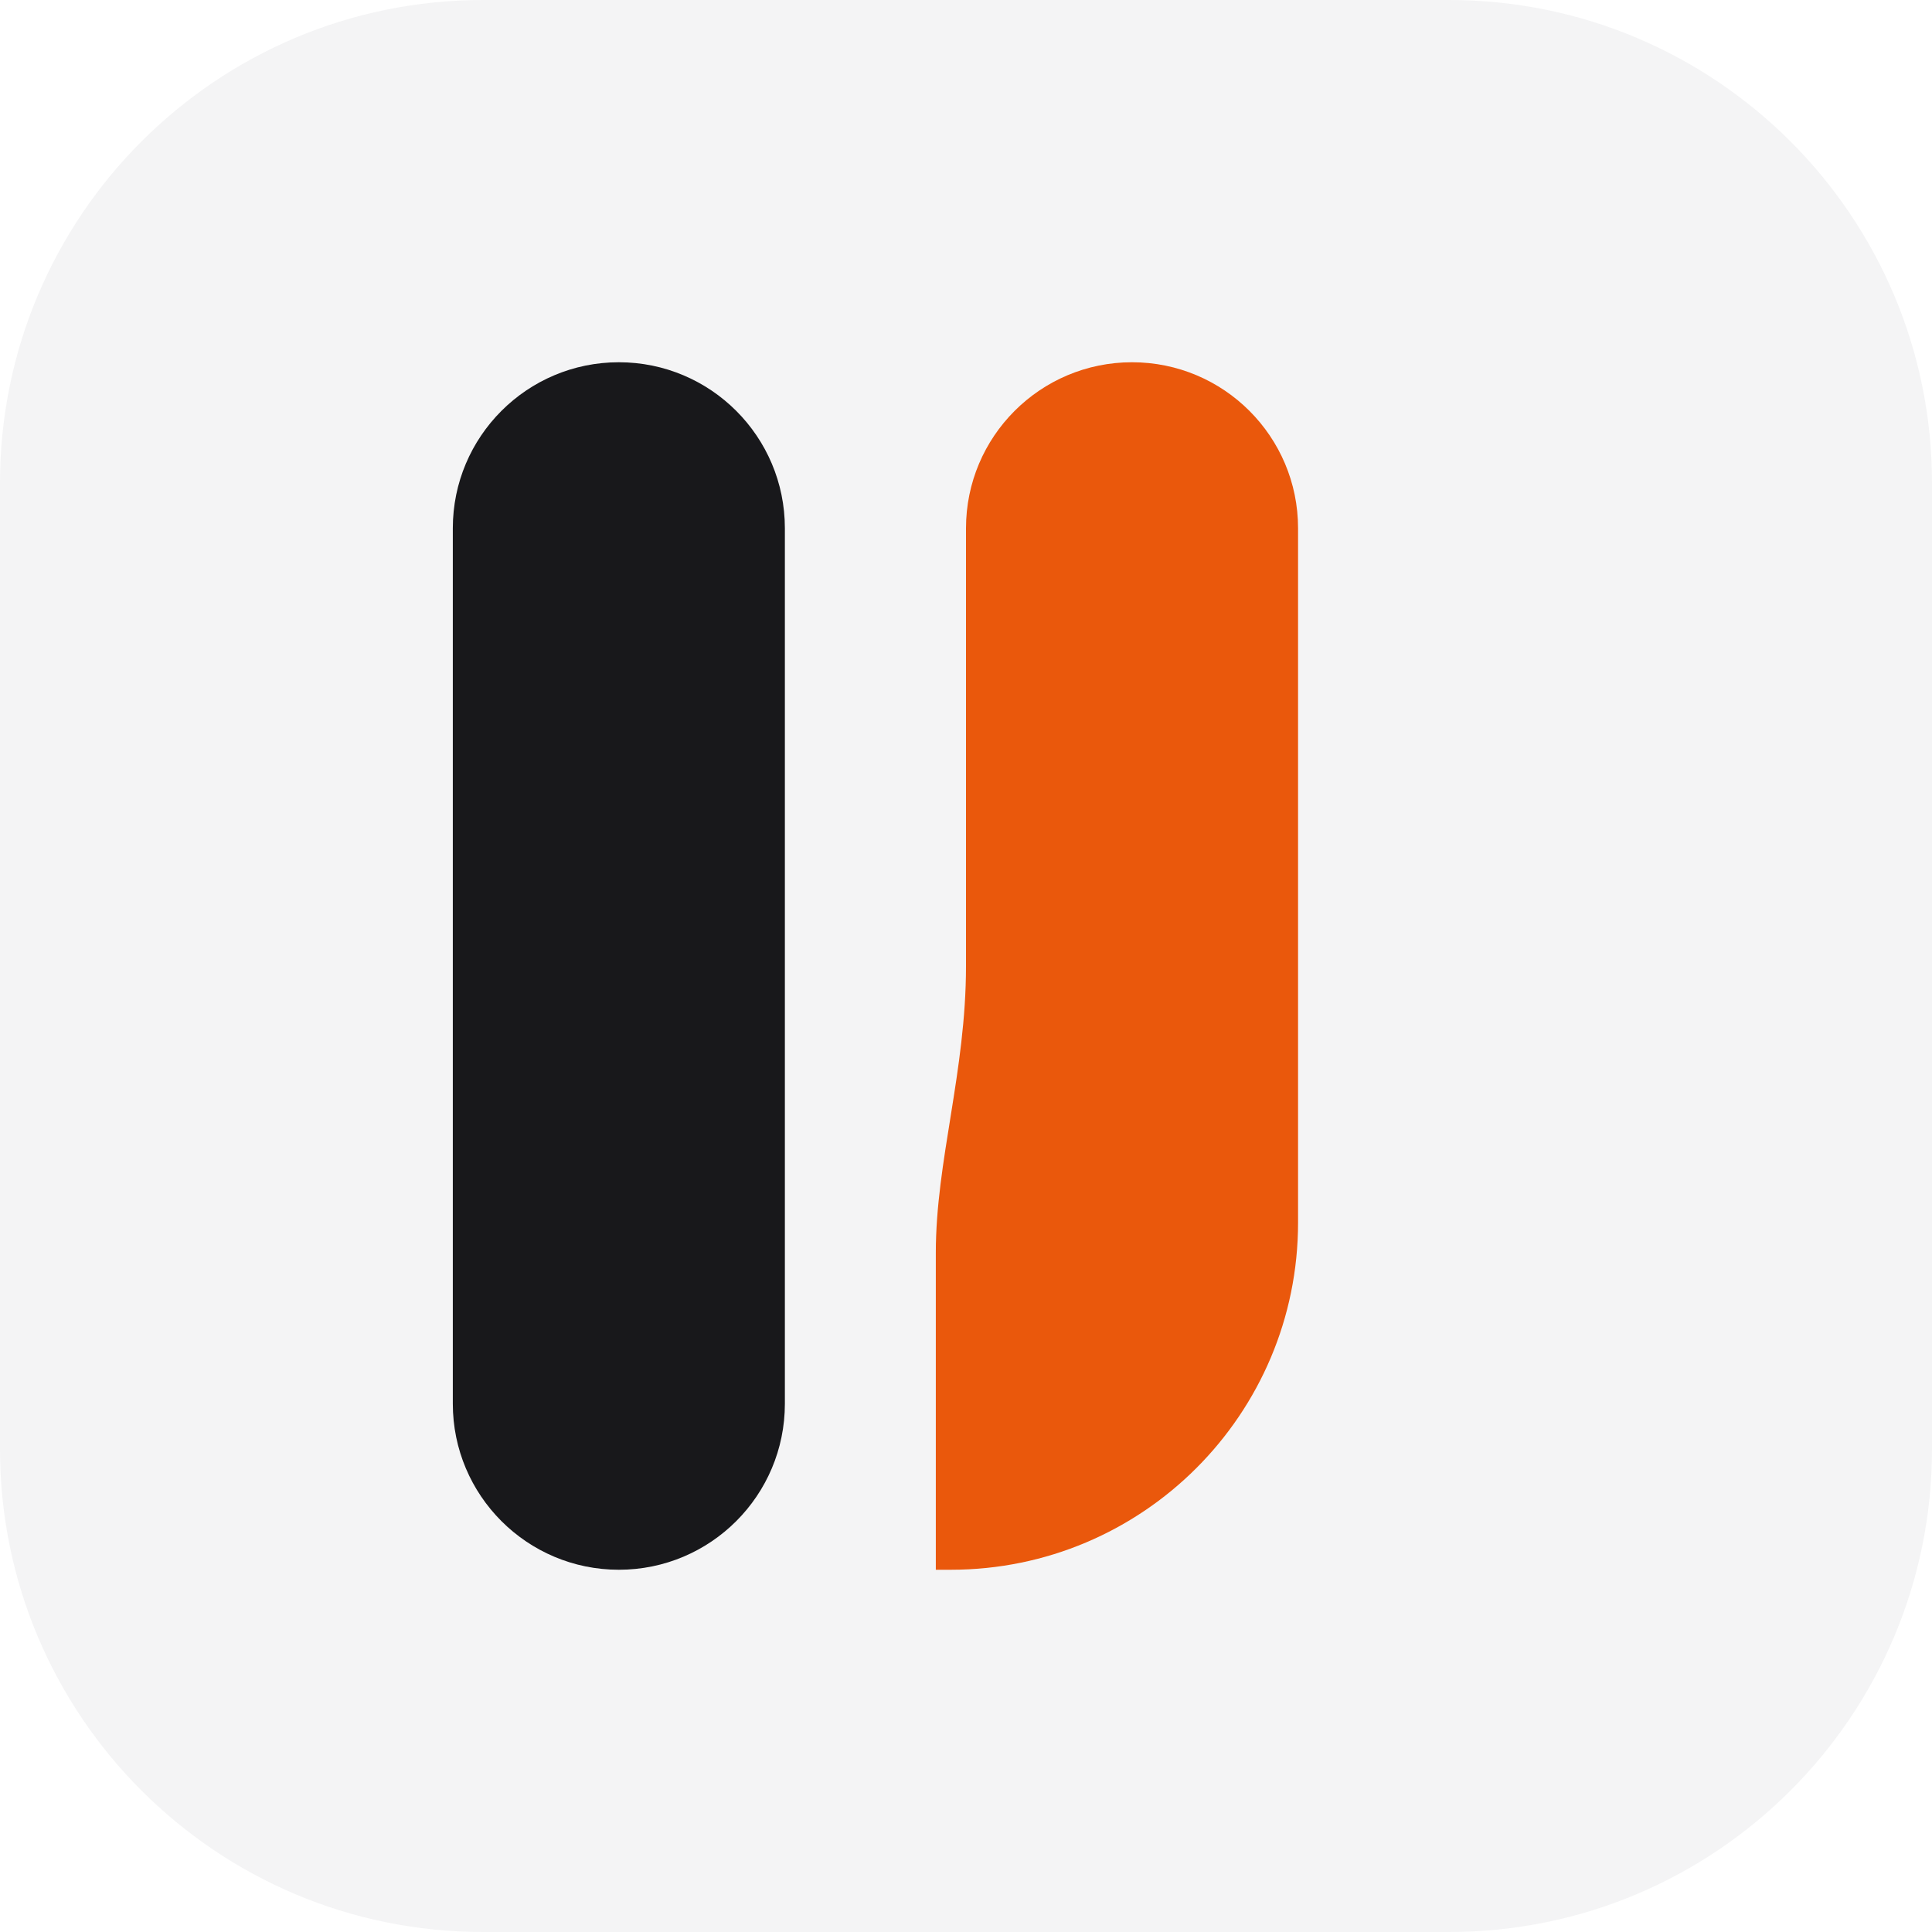
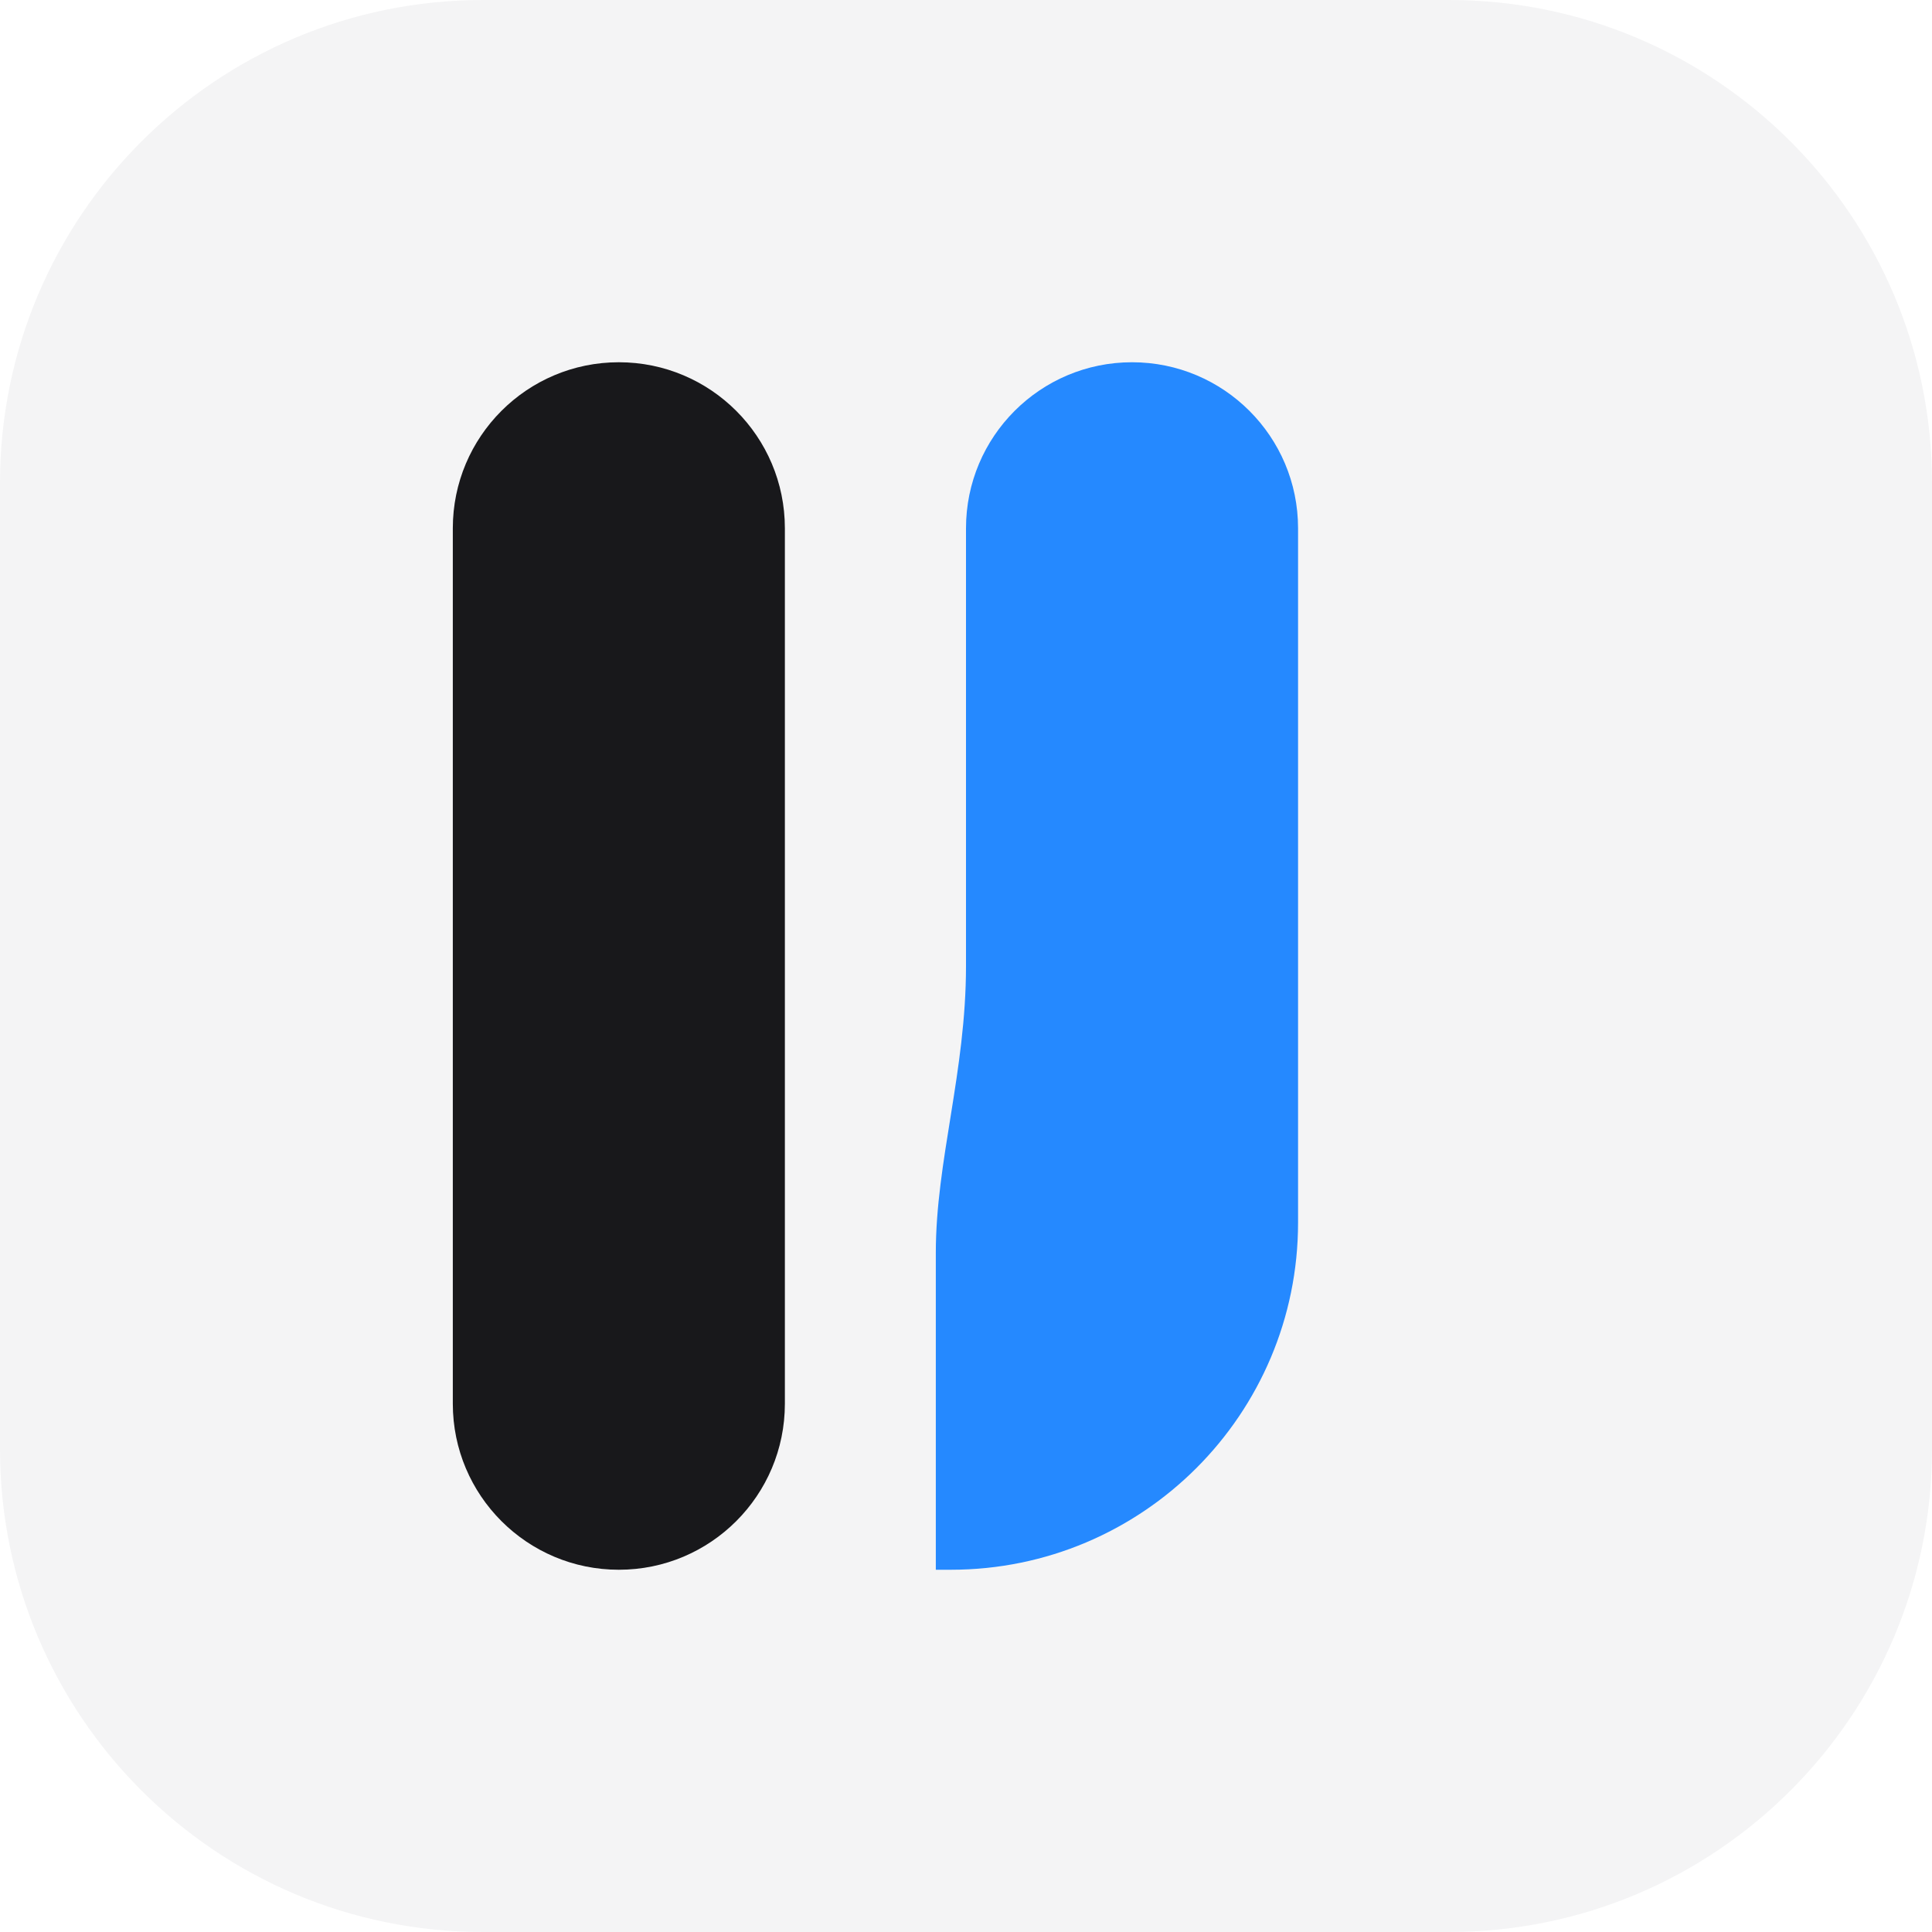
<svg xmlns="http://www.w3.org/2000/svg" width="64" height="64" viewBox="0 0 64 64" fill="none">
  <rect width="64" height="64" rx="16" fill="#F4F4F5" />
  <rect x="15" y="12" width="11" height="40" rx="5.5" fill="#18181B" />
-   <path d="M32 17.5C32 14.462 34.462 12 37.5 12C40.538 12 43 14.462 43 17.5V40.5C43 46.851 37.851 52 31.5 52H31V41.5C31 38.462 32 35.5 32 32V17.5Z" fill="#EA580C" />
+   <path d="M32 17.5C32 14.462 34.462 12 37.5 12C40.538 12 43 14.462 43 17.5V40.5C43 46.851 37.851 52 31.5 52H31V41.5C31 38.462 32 35.5 32 32V17.5Z" fill="#2589FF" />
</svg>
